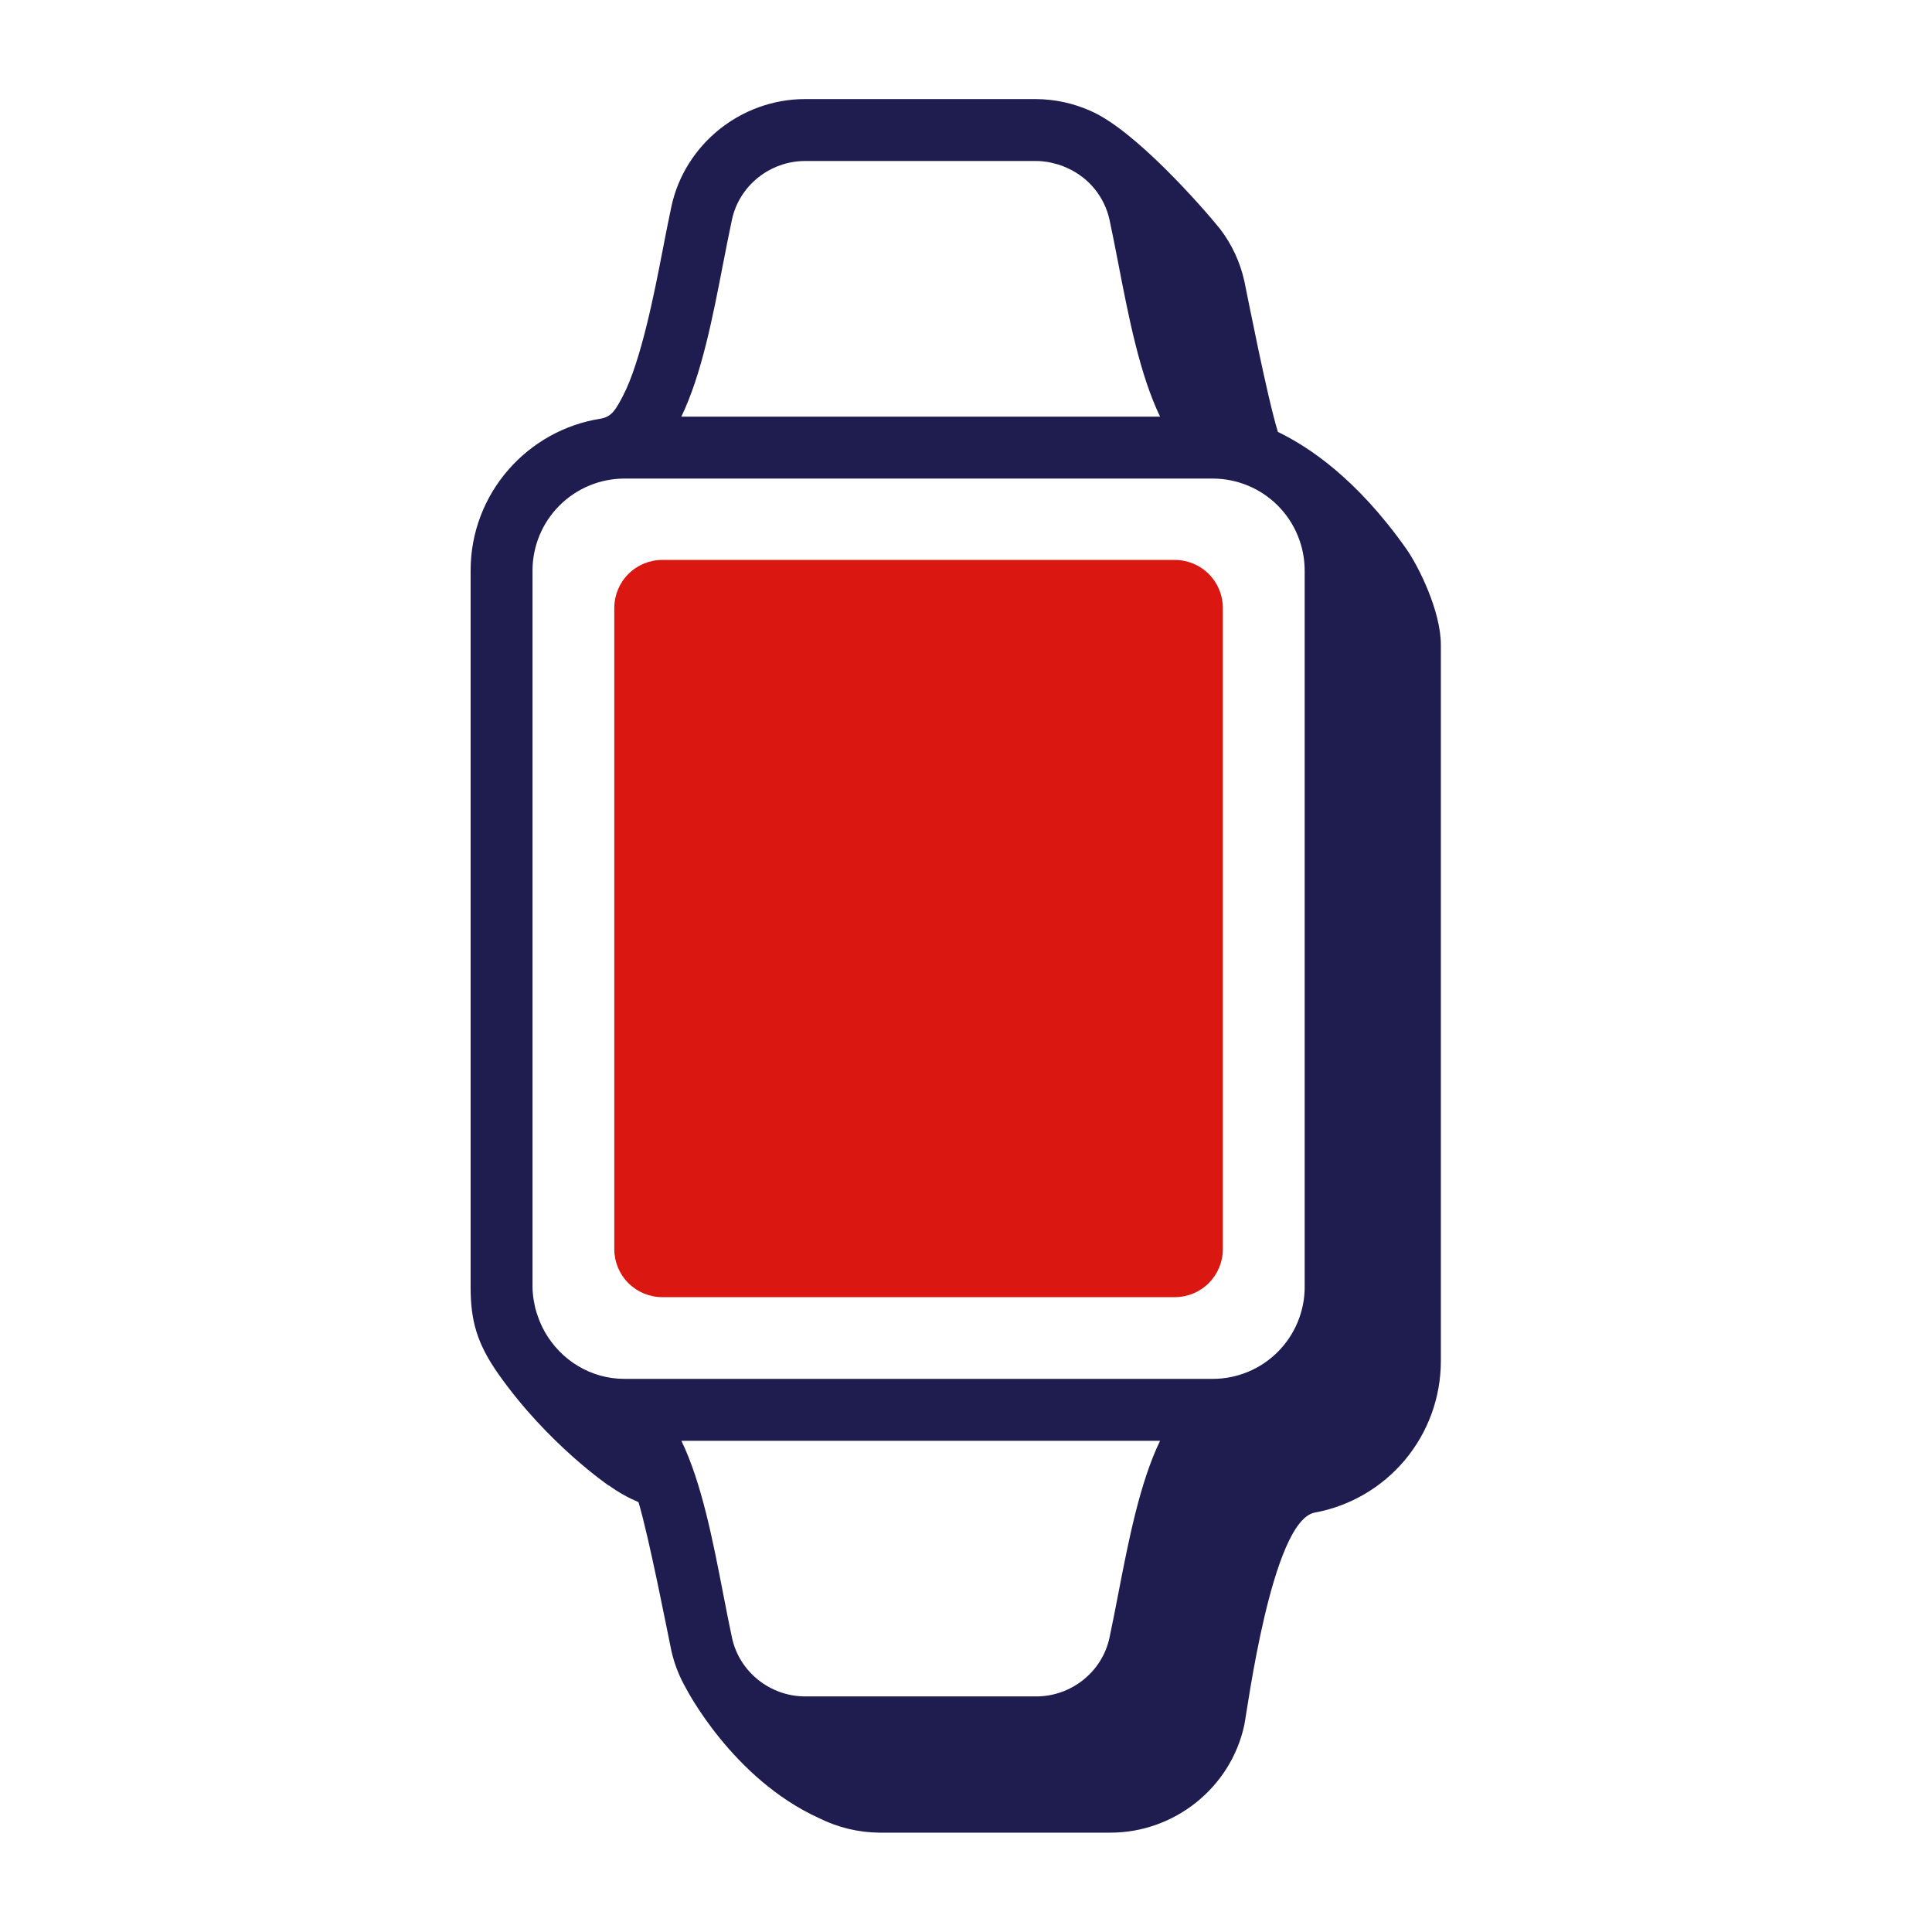
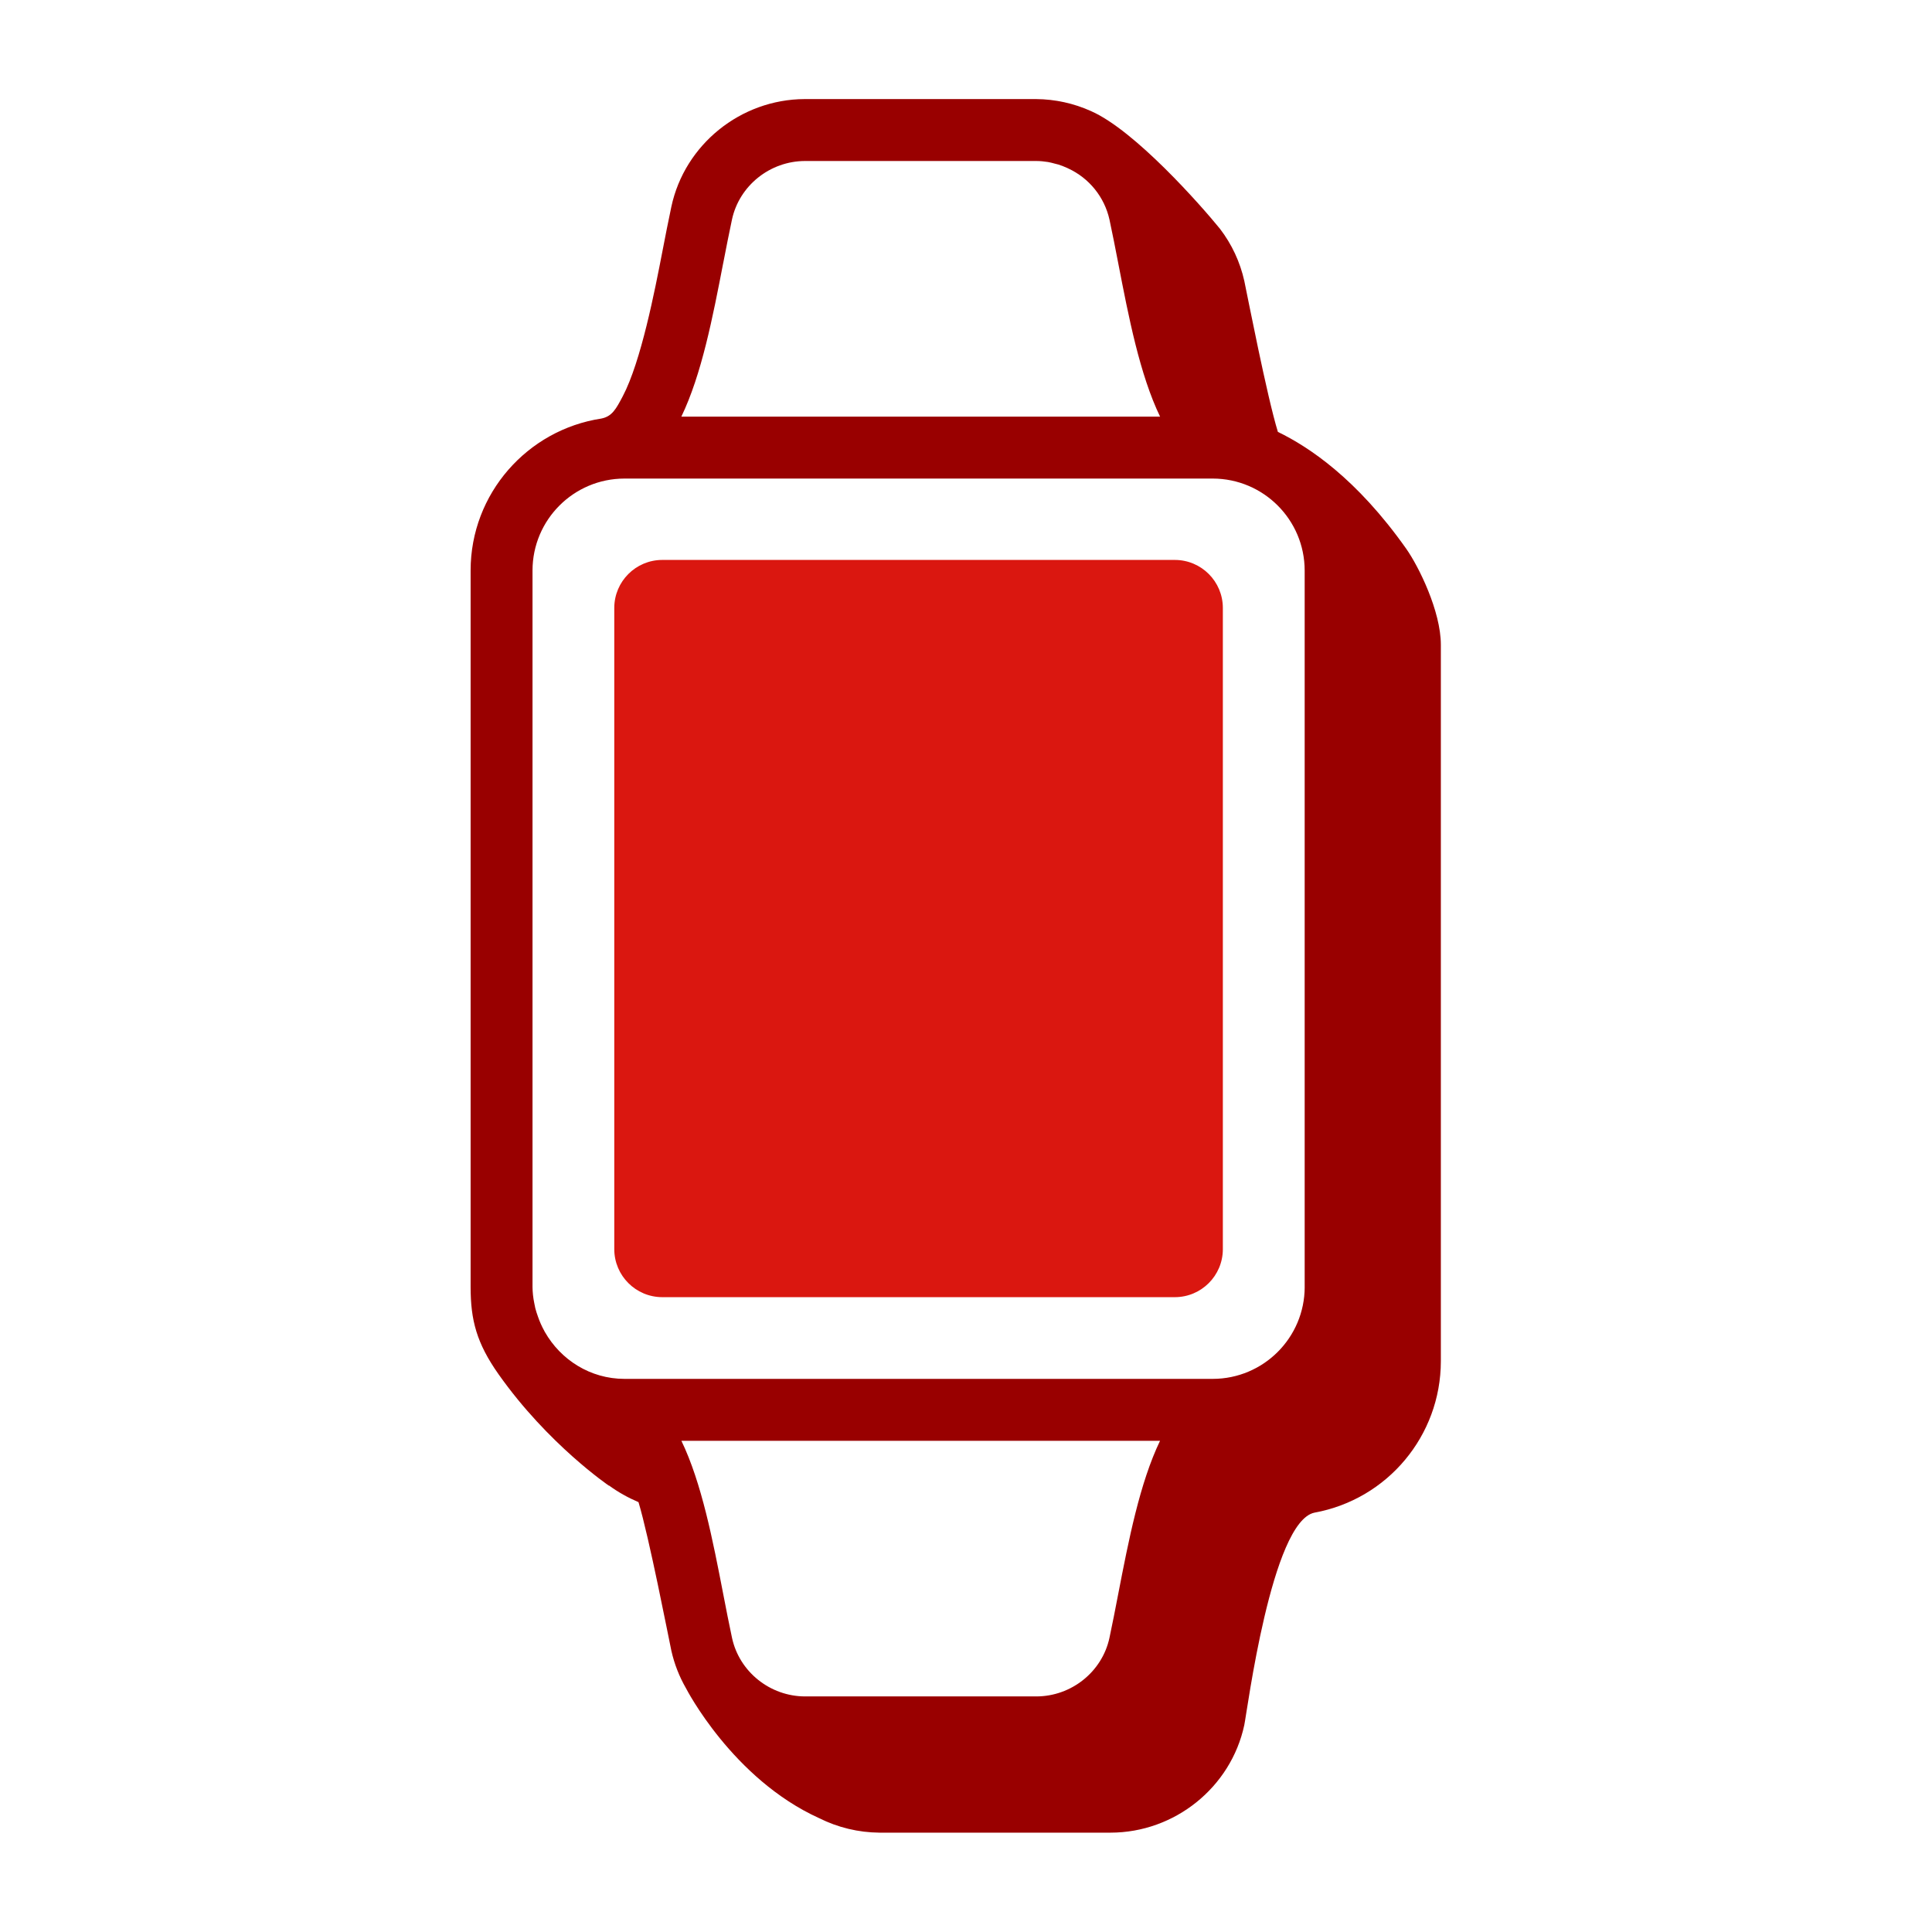
- <svg xmlns="http://www.w3.org/2000/svg" width="78" height="78" viewBox="0 0 78 78" fill="none">
-   <path fill-rule="evenodd" clip-rule="evenodd" d="M47.436 52.37H26.736C26.223 52.369 25.732 52.165 25.369 51.803C25.006 51.44 24.802 50.949 24.8 50.436V24.54C24.802 24.027 25.006 23.536 25.369 23.174C25.731 22.811 26.222 22.607 26.735 22.606H47.436C47.949 22.608 48.44 22.812 48.802 23.174C49.164 23.537 49.368 24.027 49.37 24.54V50.436C49.368 50.948 49.164 51.439 48.802 51.802C48.44 52.164 47.949 52.368 47.436 52.37Z" fill="#DA1710" />
-   <path fill-rule="evenodd" clip-rule="evenodd" d="M52.674 51.958C52.673 52.942 52.281 53.885 51.586 54.581C50.89 55.276 49.947 55.668 48.963 55.669H25.213C23.833 55.669 22.64 54.901 22 53.779V53.783C21.99 53.766 21.984 53.747 21.974 53.73C21.874 53.55 21.789 53.36 21.721 53.162C21.679 53.048 21.642 52.932 21.611 52.814C21.595 52.745 21.581 52.676 21.569 52.606C21.525 52.393 21.501 52.176 21.499 51.958V23.031C21.501 22.047 21.892 21.104 22.588 20.409C23.284 19.713 24.227 19.322 25.211 19.321H48.963C49.947 19.323 50.889 19.714 51.585 20.409C52.28 21.105 52.671 22.047 52.673 23.031V51.958H52.674ZM45.144 64.363C45.033 64.951 44.915 65.537 44.792 66.123C44.498 67.493 43.255 68.489 41.836 68.489H32.509C31.089 68.489 29.847 67.493 29.553 66.122C29.433 65.568 29.319 64.974 29.2 64.363C28.78 62.193 28.329 59.868 27.51 58.169H46.834C46.016 59.869 45.564 62.192 45.144 64.363ZM29.198 10.625C29.317 10.015 29.432 9.421 29.551 8.867C29.845 7.495 31.088 6.5 32.507 6.5H41.834C41.996 6.5 42.154 6.516 42.31 6.541C42.402 6.556 42.488 6.581 42.577 6.604C42.631 6.617 42.686 6.629 42.737 6.645C42.859 6.685 42.973 6.73 43.086 6.781L43.121 6.798C43.541 6.991 43.91 7.278 44.2 7.637C44.49 7.996 44.693 8.417 44.793 8.868C44.912 9.421 45.028 10.015 45.146 10.625C45.566 12.796 46.016 15.121 46.835 16.82H27.508C28.327 15.121 28.778 12.796 29.197 10.625H29.198ZM56.775 22.157C54.775 19.324 52.845 18.044 51.592 17.437C51.152 16.011 50.357 11.912 50.236 11.343C50.066 10.579 49.731 9.861 49.255 9.239C48.494 8.3 45.821 5.265 44.047 4.485C43.351 4.171 42.597 4.006 41.833 4H32.483C29.903 4.011 27.643 5.834 27.105 8.343C26.979 8.944 26.858 9.547 26.743 10.15C26.435 11.74 25.881 14.595 25.143 15.997C24.876 16.503 24.714 16.814 24.273 16.899C21.293 17.354 19 19.927 19 23.031V51.958C19 53.3 19.243 54.228 20.13 55.485C22.13 58.318 24.589 59.985 24.589 59.985L24.582 59.97C24.952 60.24 25.352 60.464 25.778 60.646C26.203 62.053 26.984 66.076 27.105 66.646C27.225 67.179 27.425 67.691 27.698 68.164C27.698 68.164 29.57 71.819 33.075 73.406C33.83 73.783 34.661 73.982 35.505 73.989H44.833C47.423 73.989 49.695 72.163 50.235 69.646C50.355 69.077 51.338 61.43 53.067 61.07C54.498 60.809 55.792 60.055 56.725 58.939C57.657 57.822 58.169 56.414 58.171 54.96V26.03C58.171 24.68 57.279 22.872 56.774 22.156L56.775 22.157Z" fill="#1F1C4F" />
+ <svg xmlns="http://www.w3.org/2000/svg" viewBox="0 0 78 78" width="78" height="78" fill="none">
+   <g fill="none" fill-rule="evenodd">
+     <path fill="#da1710" d="M47.436 52.37h-20.7a1.94 1.94 0 0 1-1.936-1.934V24.54a1.94 1.94 0 0 1 1.935-1.934h20.701a1.94 1.94 0 0 1 1.934 1.934v25.896a1.94 1.94 0 0 1-1.934 1.934" />
+     <path fill="#990000" d="M52.674 51.958a3.716 3.716 0 0 1-3.711 3.711h-23.75c-1.38 0-2.573-.768-3.213-1.89v.004c-.01-.017-.016-.036-.026-.053-.1-.18-.185-.37-.253-.568a4.018 4.018 0 0 1-.11-.348 3.48 3.48 0 0 1-.042-.208 3.375 3.375 0 0 1-.07-.648V23.031a3.716 3.716 0 0 1 3.712-3.71h23.752a3.716 3.716 0 0 1 3.71 3.71v28.927zm-7.53 12.405a87.928 87.928 0 0 1-.352 1.76c-.294 1.37-1.537 2.366-2.956 2.366h-9.327c-1.42 0-2.662-.996-2.956-2.367-.12-.554-.234-1.148-.353-1.759-.42-2.17-.871-4.495-1.69-6.194h19.324c-.818 1.7-1.27 4.023-1.69 6.194zM29.198 10.625c.119-.61.234-1.204.353-1.758.294-1.372 1.537-2.367 2.956-2.367h9.327c.162 0 .32.016.476.041.092.015.178.04.267.063.054.013.109.025.16.041.122.04.236.085.349.136l.035.017a2.992 2.992 0 0 1 1.672 2.07c.119.553.235 1.147.353 1.757.42 2.171.87 4.496 1.689 6.195H27.508c.819-1.699 1.27-4.024 1.689-6.195zm27.577 11.532c-2-2.833-3.93-4.113-5.183-4.72-.44-1.426-1.235-5.525-1.356-6.094a5.386 5.386 0 0 0-.981-2.104c-.761-.939-3.434-3.974-5.208-4.754A5.49 5.49 0 0 0 41.833 4h-9.35c-2.58.011-4.84 1.834-5.378 4.343a97.633 97.633 0 0 0-.362 1.807c-.308 1.59-.862 4.445-1.6 5.847-.267.506-.429.817-.87.902-2.98.455-5.273 3.028-5.273 6.132v28.927c0 1.342.243 2.27 1.13 3.527 2 2.833 4.459 4.5 4.459 4.5l-.007-.015c.37.27.77.494 1.196.676.425 1.407 1.206 5.43 1.327 6a5.41 5.41 0 0 0 .593 1.518s1.872 3.655 5.377 5.242a5.535 5.535 0 0 0 2.43.583h9.328c2.59 0 4.862-1.826 5.402-4.343.12-.569 1.103-8.216 2.832-8.576a6.22 6.22 0 0 0 5.104-6.11V26.03c0-1.35-.892-3.158-1.397-3.874z" />
+   </g>
</svg>
